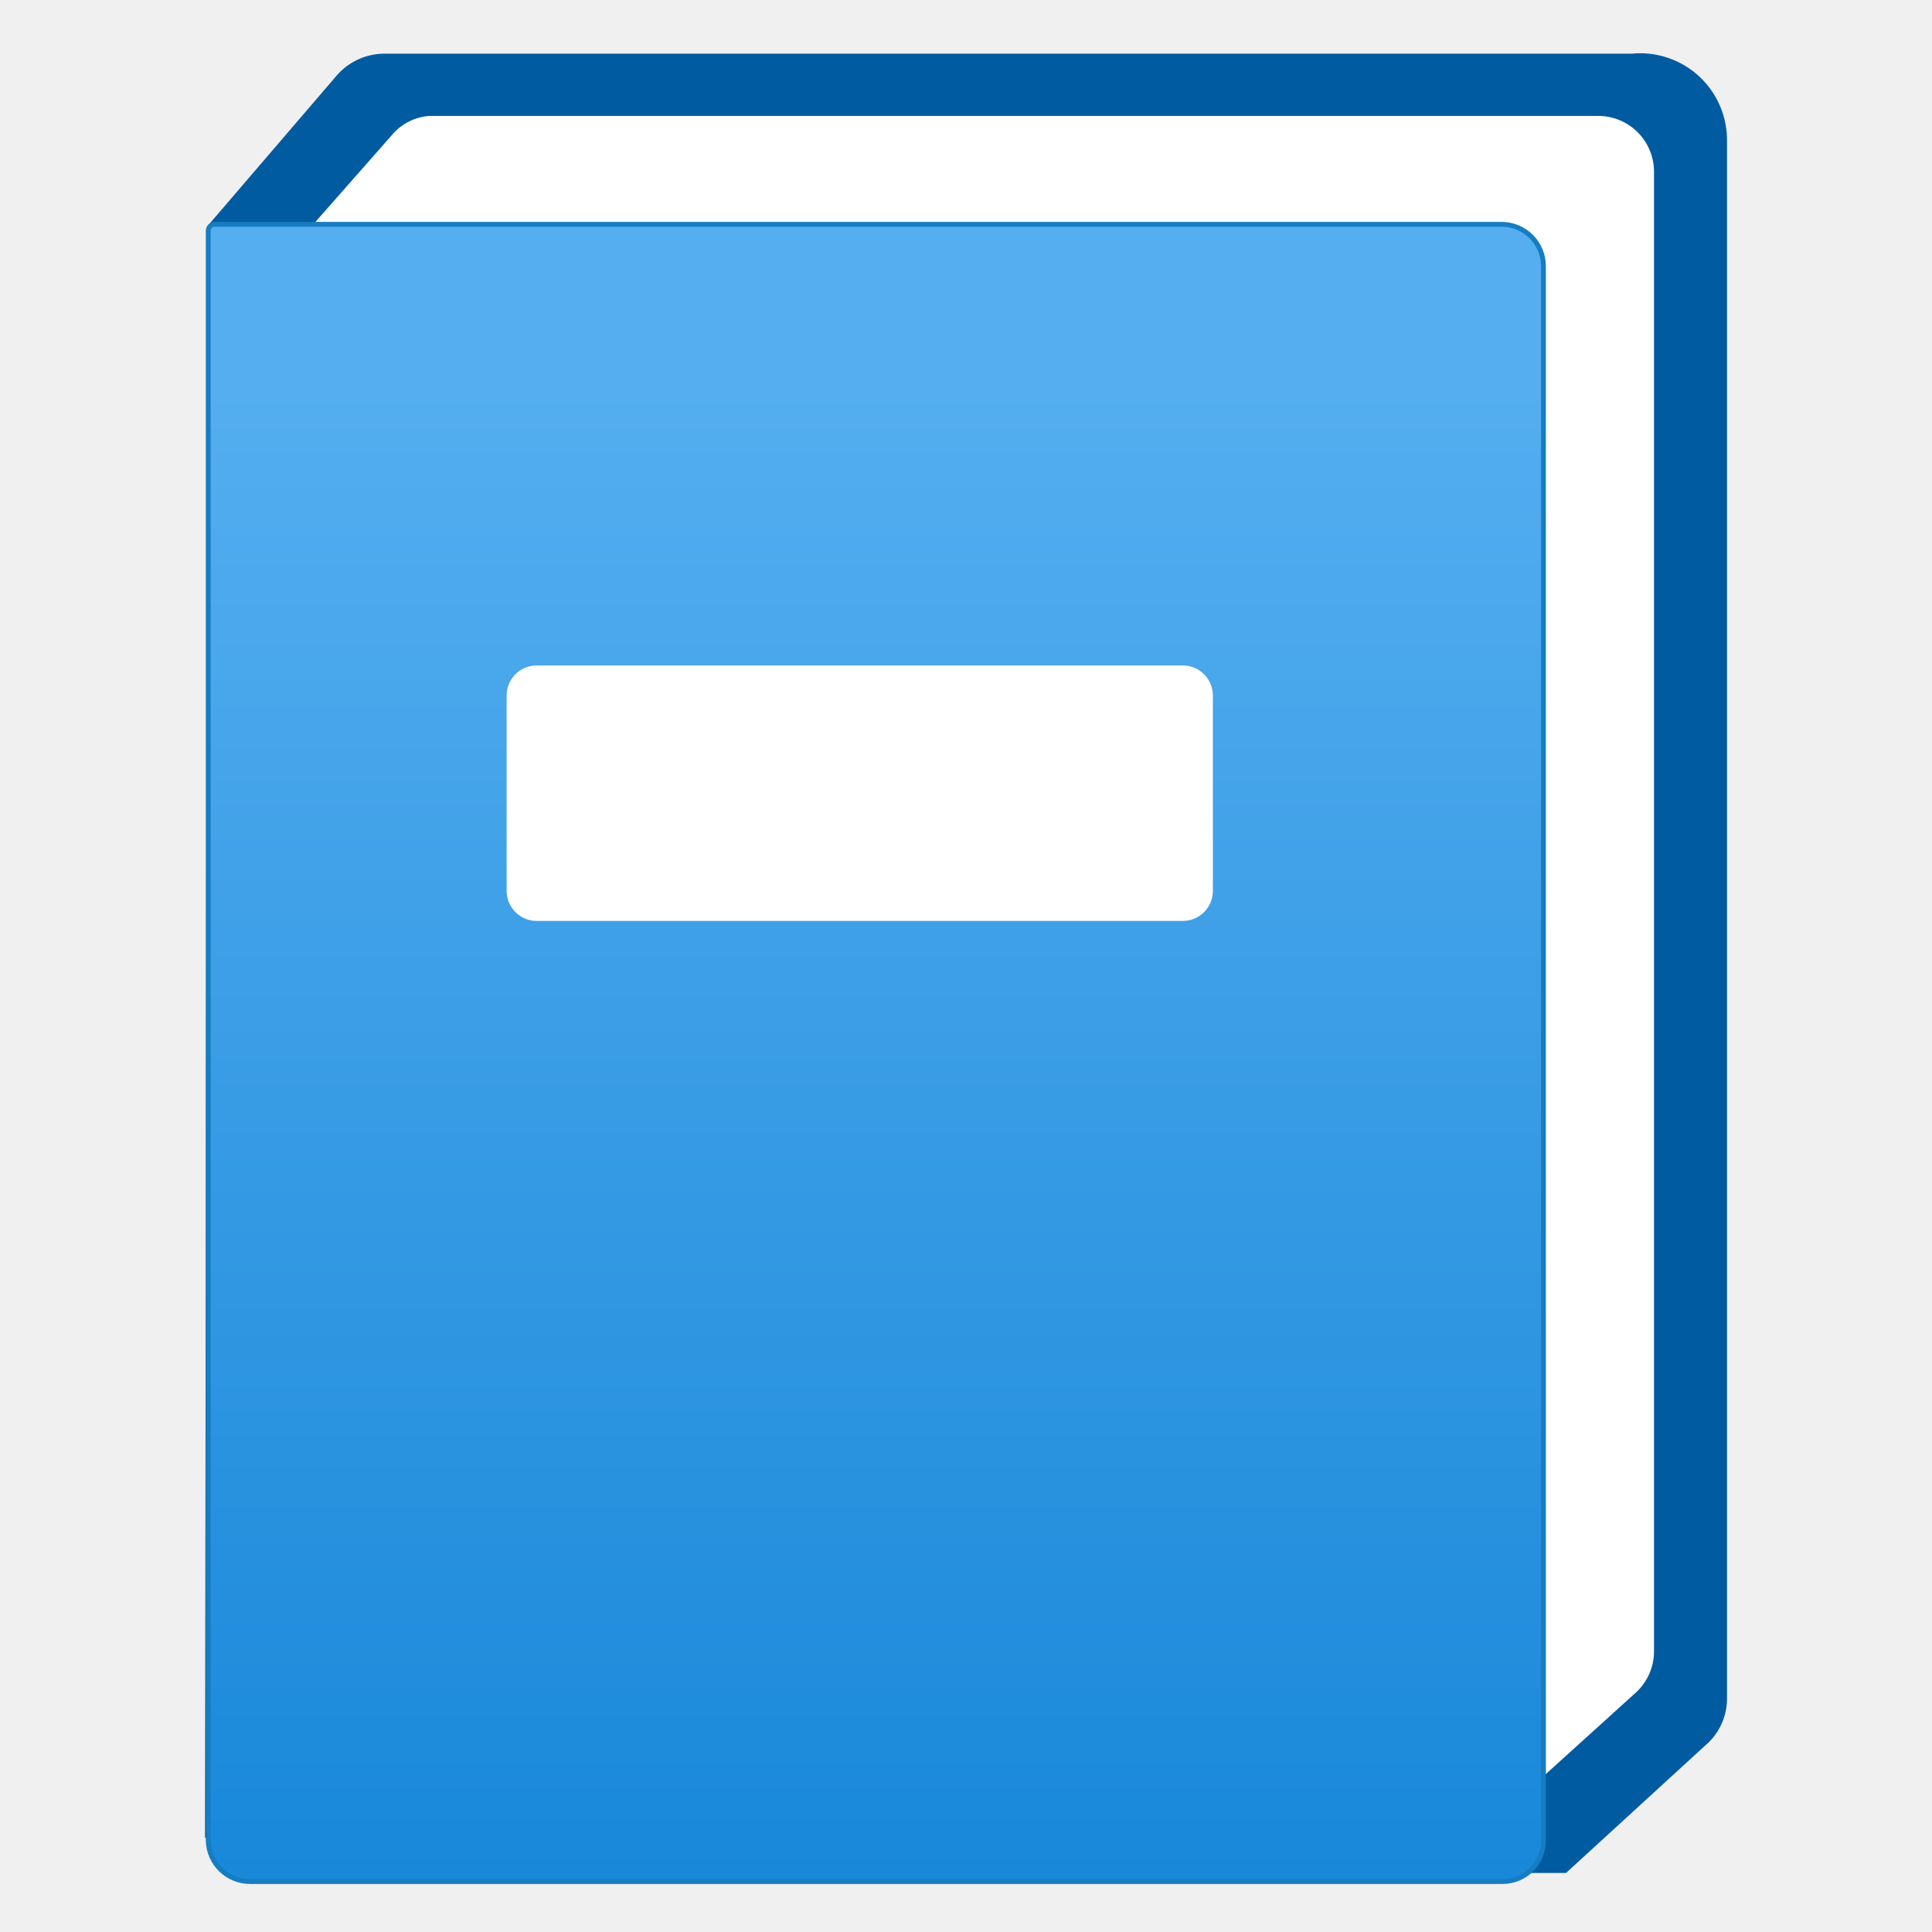
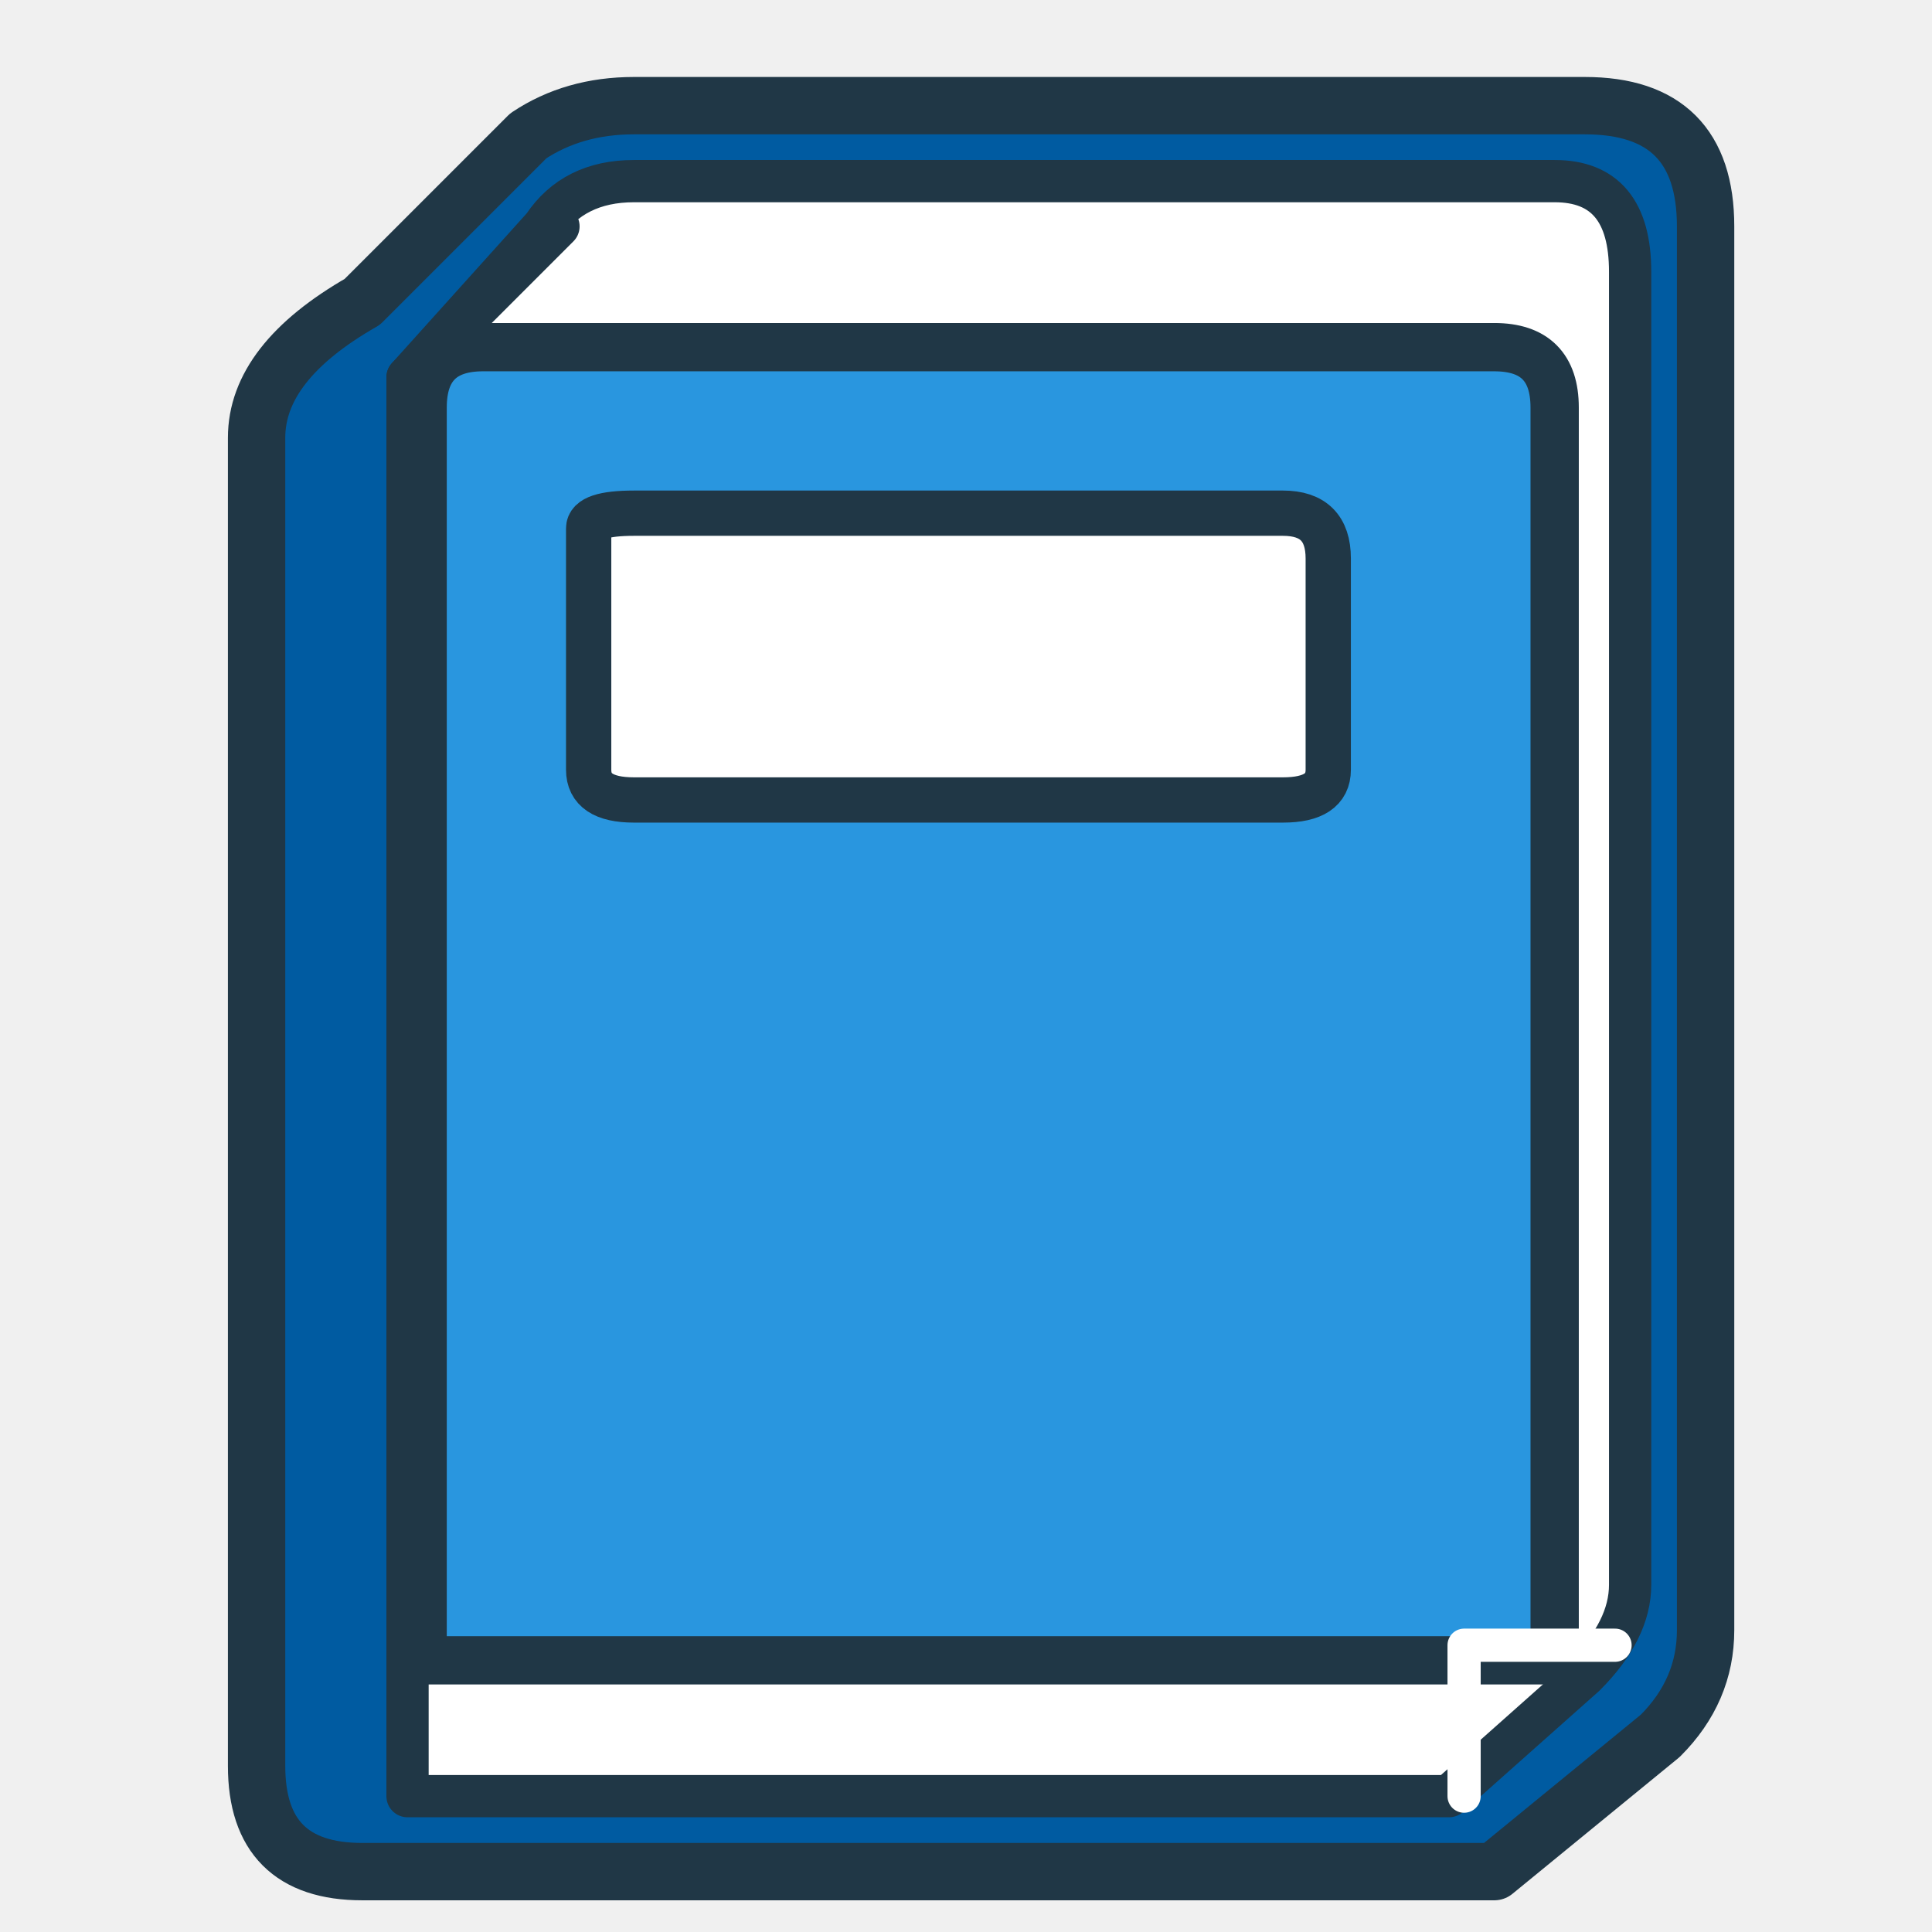
- <svg xmlns="http://www.w3.org/2000/svg" width="128" height="128" viewBox="0 0 128 128">
-   <defs>
-     <linearGradient id="operationLogGradient" x1="8.15" y1="17.5" x2="8.15" y2="2.09" gradientUnits="userSpaceOnUse">
-       <stop offset="0" stop-color="#1988d9" />
-       <stop offset=".9" stop-color="#54aef0" />
-     </linearGradient>
-   </defs>
-   <g transform="scale(7.111111)" stroke-linejoin="round" stroke-linecap="round">
-     <path d="M1.93,2.11 3.14.7A.59.59 0 0 1 3.59.5H15.2a.81.81 0 0 1 .89.83v14.5a.57.57 0 0 1-.2.43l-1.3,1.19H2.72l-.81-.33Z" fill="#005ba1" />
-     <path d="M2.91,2.1l.74-.84A.5.5 0 0 1 4,1.08H14.89a.52.52 0 0 1 .52.52V15.38a.52.52 0 0 1-.17.39l-1.16,1.05Z" fill="#fff" />
-     <path d="M14,2.09H2a.06.06 0 0 0-.06.06v15a.39.39 0 0 0 .39.38H14a.38.38 0 0 0 .38-.38V2.48A.39.39 0 0 0 14,2.09Z" fill="url(#operationLogGradient)" stroke="#167dc1" stroke-width=".045" />
-     <rect x="4.72" y="6.2" width="6.58" height="2.38" rx=".28" fill="#fff" />
-   </g>
+ <svg xmlns="http://www.w3.org/2000/svg" width="128" height="128" viewBox="0 0 128 128" fill="none" stroke="#203746" stroke-linecap="round" stroke-linejoin="round">
+   <path d="M24 20            L35 9            Q38 7 42 7            L105 7            Q113 7 113 15            L113 108            Q113 112 110 115            L99 124            L24 124            Q17 124 17 117            L17 29            Q17 24 24 20 Z" fill="#005BA1" stroke-width="3.8" />
+   <path d="M36 15            Q38 12 42 12            L103 12            Q108 12 108 18            L108 105            Q108 108 105 111            L96 119            L27 119            L27 25 Z" fill="#FFFFFF" stroke-width="2.8" />
+   <path d="M28 27            Q28 23 32 23            L99 23            Q103 23 103 27            L103 110            L28 110 Z" fill="#2996DF" stroke-width="3.2" />
+   <path d="M39 35            Q39 34 42 34            L85 34            Q88 34 88 37            L88 51            Q88 53 85 53            L42 53            Q39 53 39 51 Z" fill="#FFFFFF" stroke-width="3" />
+   <path d="M27 25 L37 15" stroke-width="2.8" />
+   <path d="M97 119            L97 109            L107 109" stroke="#FFFFFF" stroke-width="2.2" stroke-linejoin="round" />
</svg>
